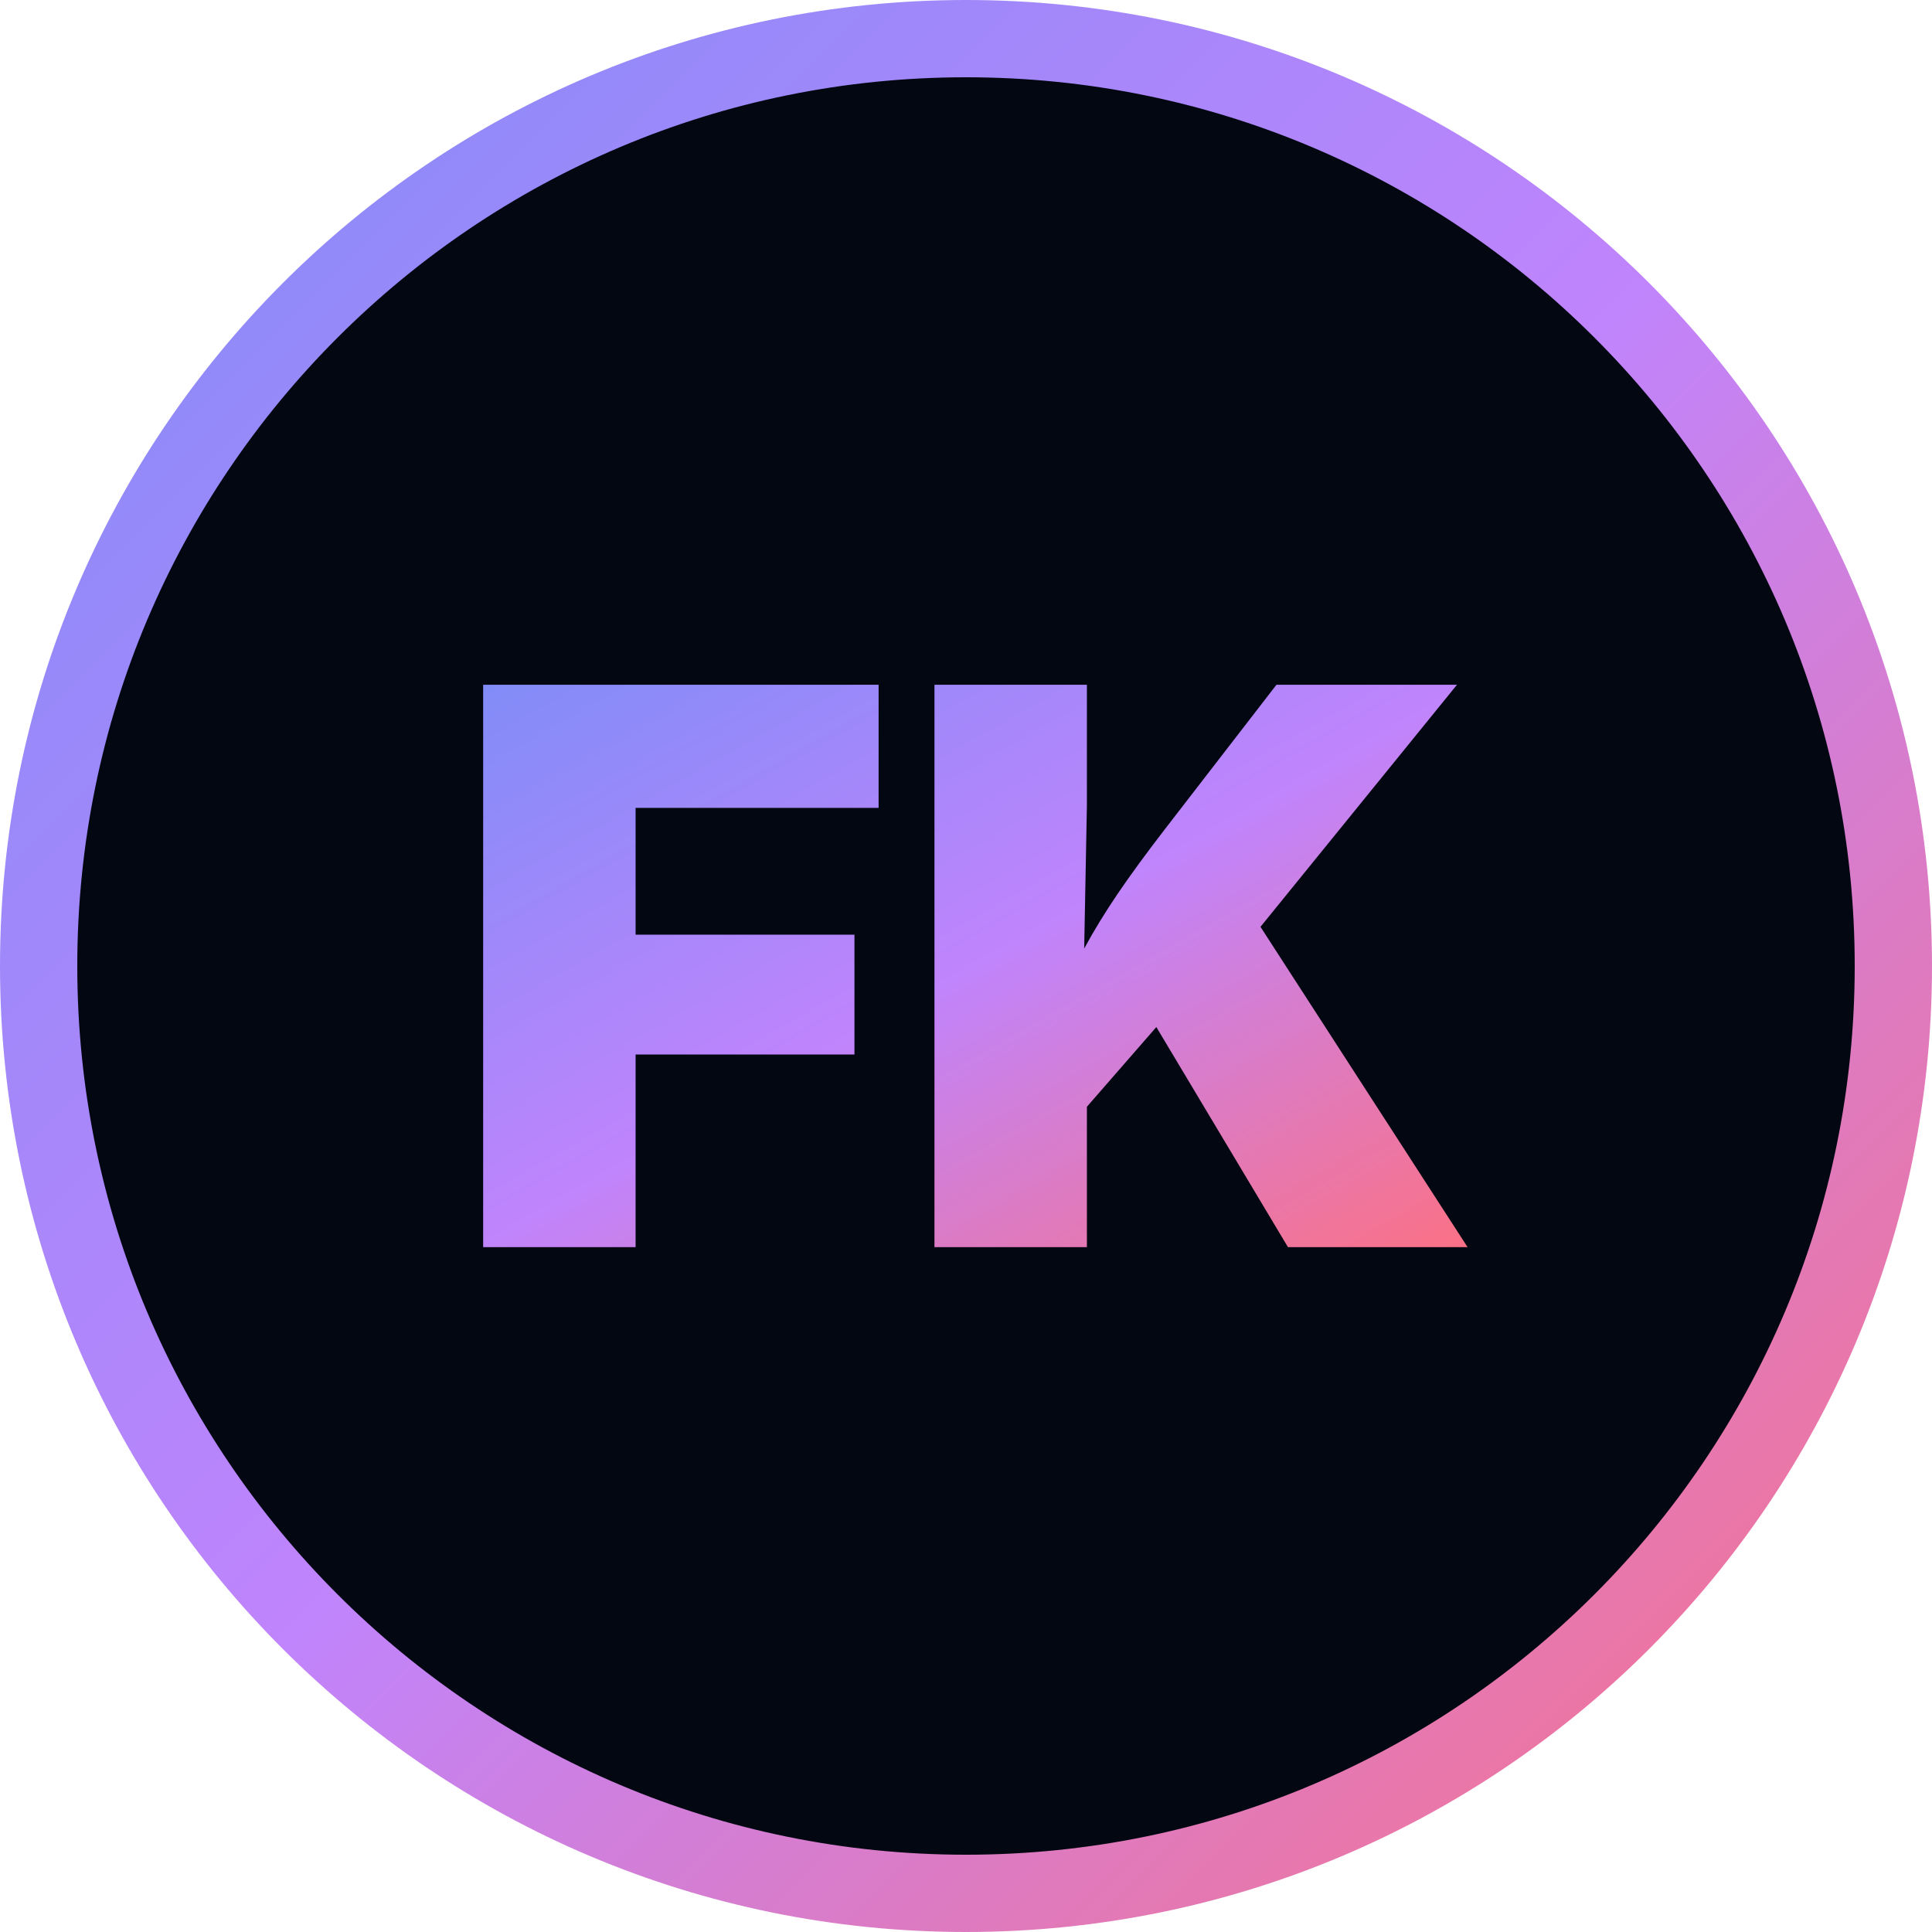
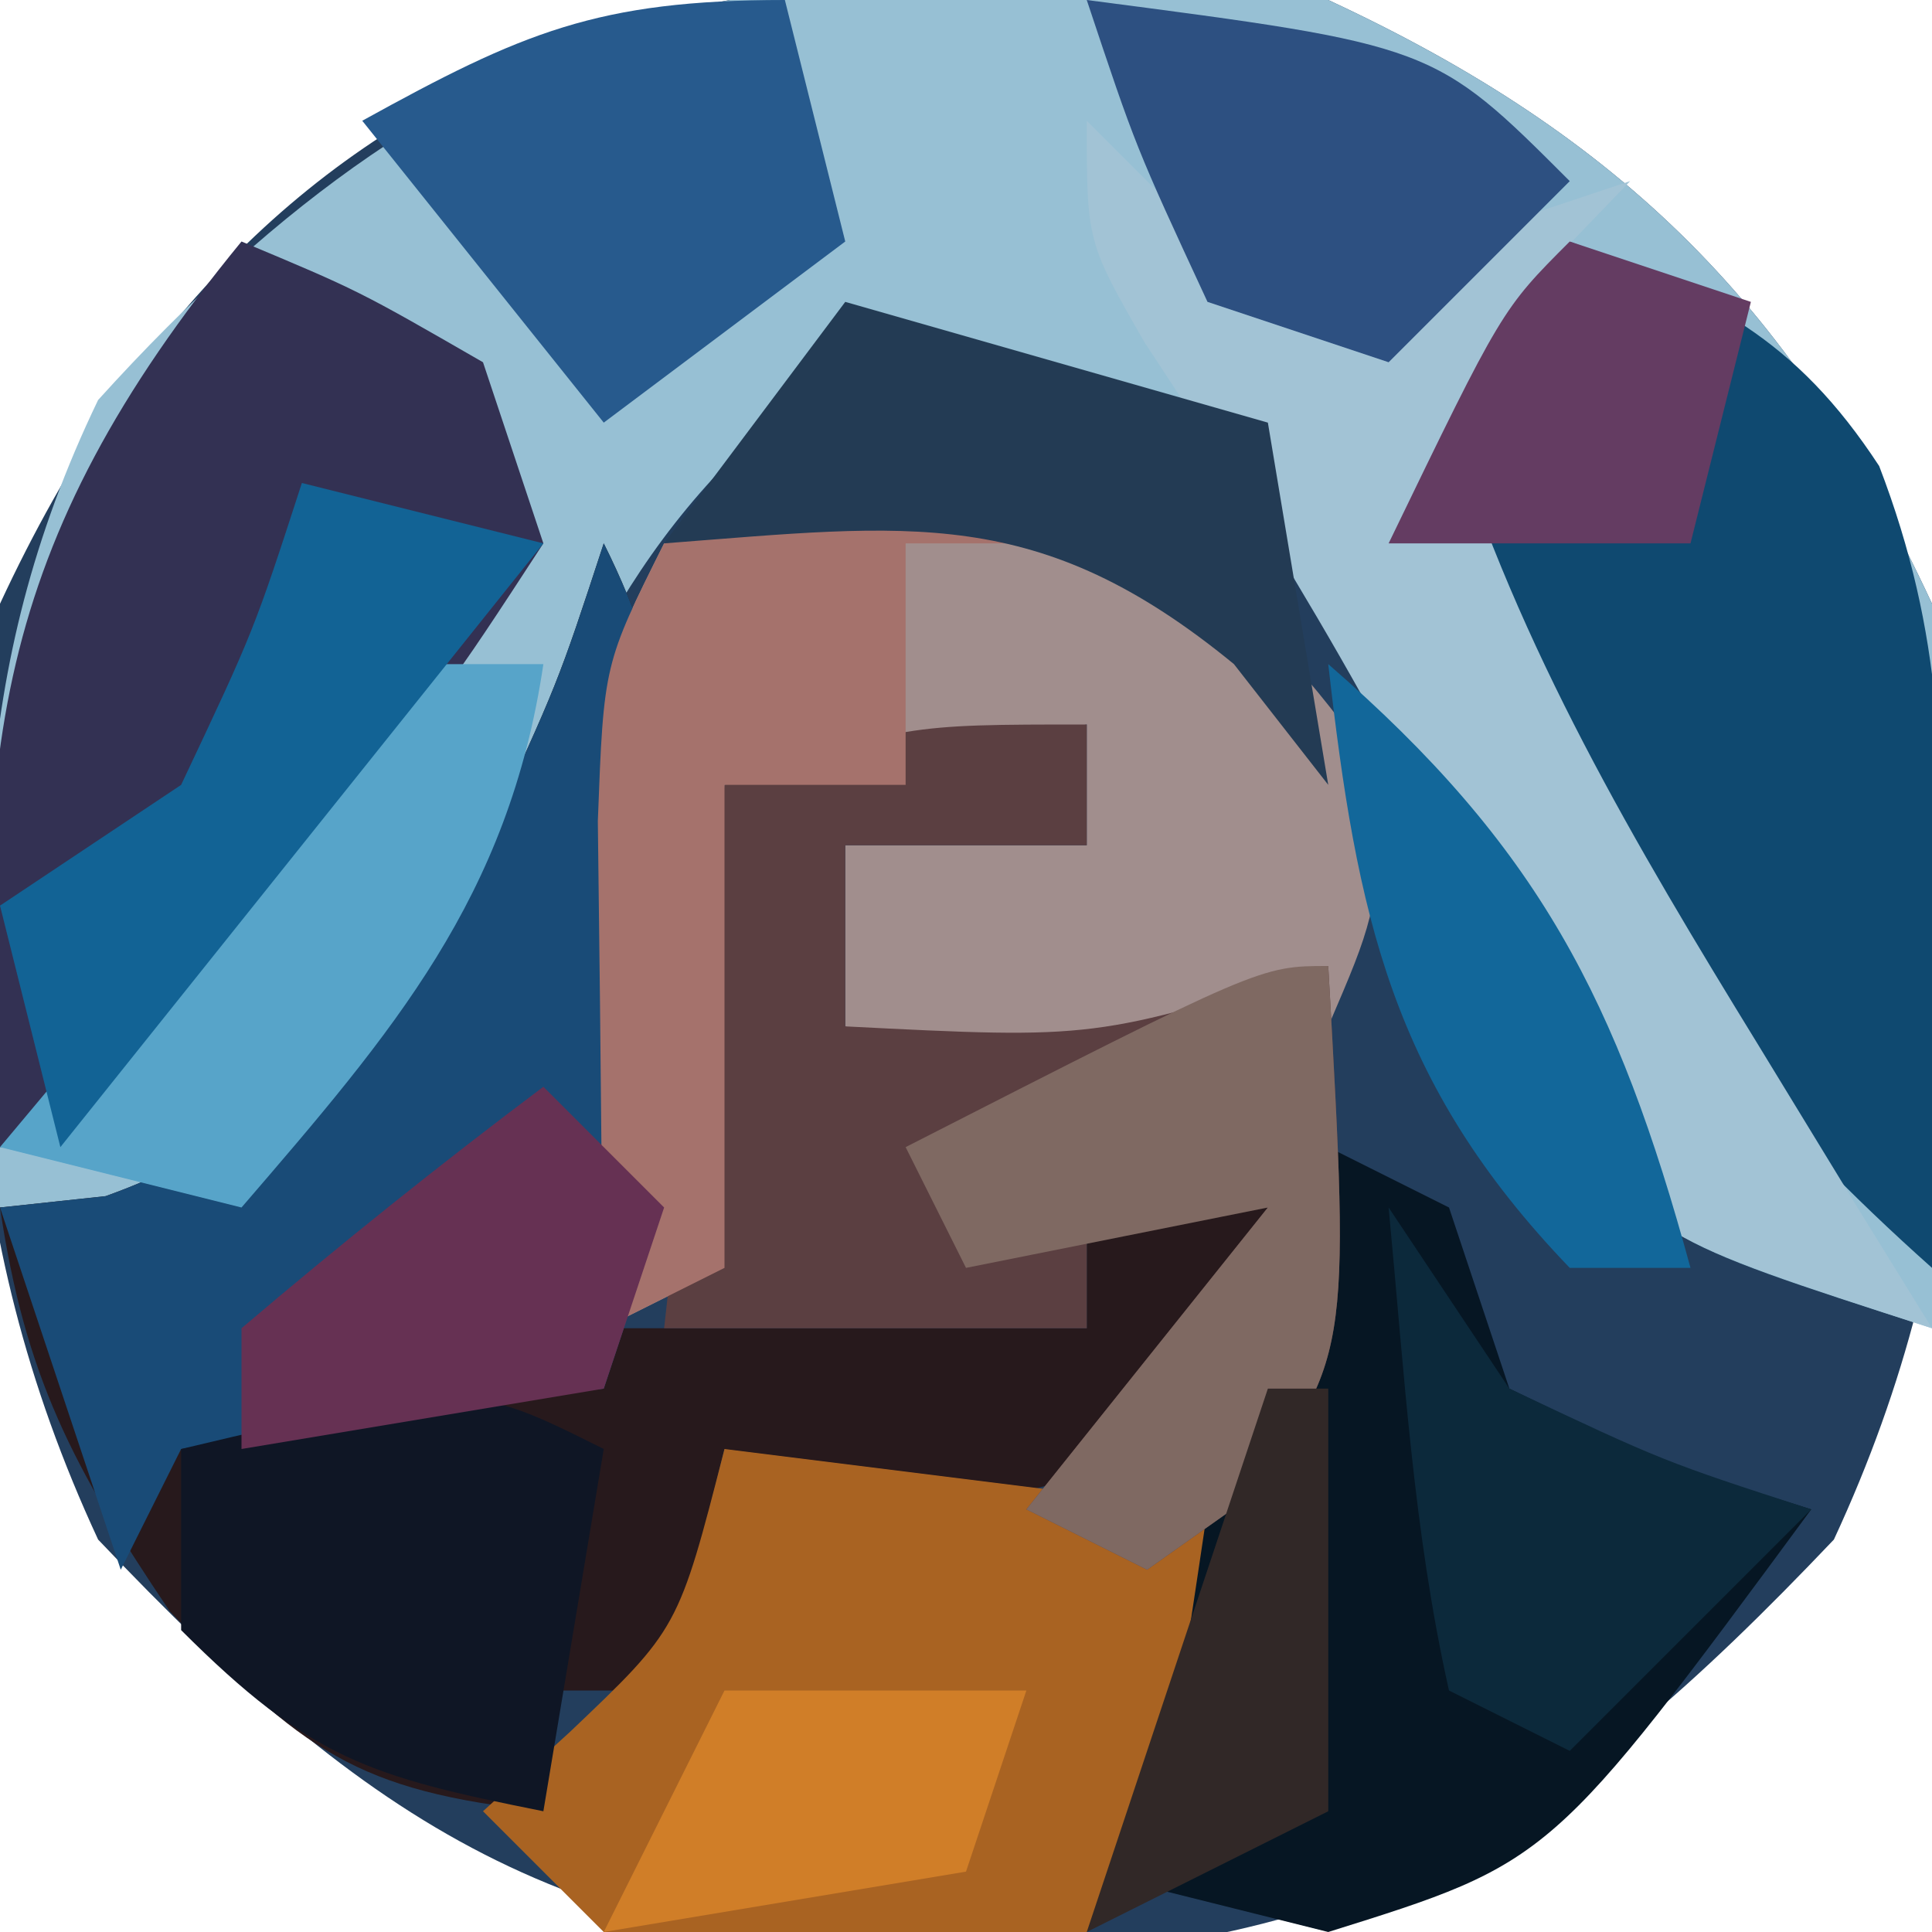
- <svg xmlns="http://www.w3.org/2000/svg" viewBox="0 0 100 100">
-   <defs>
-     <linearGradient id="grad" x1="0%" y1="0%" x2="100%" y2="100%">
-       <stop offset="0%" style="stop-color:#818cf8;stop-opacity:1" />
-       <stop offset="50%" style="stop-color:#c084fc;stop-opacity:1" />
-       <stop offset="100%" style="stop-color:#fb7185;stop-opacity:1" />
-     </linearGradient>
-   </defs>
-   <circle cx="50" cy="50" r="48" fill="#030712" stroke="url(#grad)" stroke-width="4" />
-   <text x="50%" y="50%" dominant-baseline="central" text-anchor="middle" font-family="Inter, sans-serif" font-weight="900" font-size="40" fill="url(#grad)">FK</text>
+ <svg xmlns="http://www.w3.org/2000/svg" version="1.1" width="32" height="32">
+   <path d="M0 0 C4.885 2.268 7.732 5.115 10 10 C10.754 15.6 10.773 20.335 8.375 25.5 C3.801 30.314 0.691 32.252 -6 32.5 C-12.691 32.252 -15.801 30.314 -20.375 25.5 C-22.773 20.335 -22.754 15.6 -22 10 C-17.522 0.355 -9.853 -1.326 0 0 Z " fill="#233E5D" transform="translate(22,0)" />
+   <path d="M0 0 C4.885 2.268 7.732 5.115 10 10 C10.319 14.024 10.235 17.973 10 22 C5.36 20.507 5.36 20.507 3.742 18.23 C3.456 17.556 3.17 16.882 2.875 16.188 C2.55 15.479 2.225 14.77 1.891 14.039 C1.597 13.366 1.303 12.693 1 12 C-0.226 9.091 -0.226 9.091 -2 7 C-4.897 5.753 -4.897 5.753 -8 6 C-11.452 8.493 -12.492 11.136 -14 15 C-15.875 17.812 -15.875 17.812 -18 20 C-19.32 20 -20.64 20 -22 20 C-22.353 15.044 -22.564 11.171 -20.375 6.625 C-14.268 -0.125 -8.869 -1.194 0 0 Z " fill="#97C0D4" transform="translate(22,0)" />
+   <path d="M0 0 C1.183 2.366 1.134 3.868 1.125 6.5 C1.128 7.294 1.13 8.088 1.133 8.906 C1 11 1 11 0 13 C2.64 13 5.28 13 8 13 C8 12.34 8 11.68 8 11 C8.99 11 9.98 11 11 11 C10.25 12.938 10.25 12.938 9 15 C6.047 16.238 5.126 16.042 2 15 C1.67 16.32 1.34 17.64 1 19 C0.34 19 -0.32 19 -1 19 C-1 19.66 -1 20.32 -1 21 C-4.089 20.669 -5.003 19.997 -7.188 17.688 C-8.794 15.305 -9.586 13.796 -10 11 C-9.422 10.938 -8.845 10.876 -8.25 10.812 C-5.032 9.651 -3.905 7.794 -2 5 C-0.76 2.321 -0.76 2.321 0 0 Z " fill="#27191C" transform="translate(10,9)" />
+   <path d="M0 0 C2.375 1.812 2.375 1.812 4 4 C3.75 6.25 3.75 6.25 3 8 C-2.75 9.125 -2.75 9.125 -5 8 C-5 7.01 -5 6.02 -5 5 C-3.68 5 -2.36 5 -1 5 C-1 4.34 -1 3.68 -1 3 C-2.98 3.33 -4.96 3.66 -7 4 C-7 6.64 -7 9.28 -7 12 C-7.99 12.495 -7.99 12.495 -9 13 C-9.027 11.208 -9.046 9.417 -9.062 7.625 C-9.074 6.627 -9.086 5.63 -9.098 4.602 C-9 2 -9 2 -8 0 C-4.618 -1.127 -3.352 -1.063 0 0 Z " fill="#A18E8D" transform="translate(19,9)" />
+   <path d="M0 0 C2.342 0.937 3.725 1.58 5.125 3.719 C6.202 6.526 6.196 8.751 6.125 11.75 C6.107 12.735 6.089 13.72 6.07 14.734 C6.036 15.856 6.036 15.856 6 17 C3.293 14.593 1.156 11.982 -0.875 9 C-1.552 8.01 -1.552 8.01 -2.242 7 C-3 5 -3 5 -2.195 2.812 C-1 1 -1 1 0 0 Z " fill="#0F4970" transform="translate(26,4)" />
+   <path d="M0 0 C1.938 0.812 1.938 0.812 4 2 C4.33 2.99 4.66 3.98 5 5 C3.383 7.48 3.383 7.48 1.125 10.188 C0.385 11.089 -0.355 11.99 -1.117 12.918 C-2.049 13.949 -2.049 13.949 -3 15 C-3.33 15 -3.66 15 -4 15 C-4.512 8.599 -4.119 5.02 0 0 Z " fill="#333153" transform="translate(4,4)" />
+   <path d="M0 0 C1.176 2.353 1.134 3.821 1.125 6.438 C1.128 7.22 1.13 8.002 1.133 8.809 C1 11 1 11 0 14 C-1.134 14.124 -2.269 14.248 -3.438 14.375 C-5.201 14.684 -5.201 14.684 -7 15 C-7.33 15.66 -7.66 16.32 -8 17 C-8.66 15.02 -9.32 13.04 -10 11 C-9.422 10.938 -8.845 10.876 -8.25 10.812 C-5.032 9.651 -3.905 7.794 -2 5 C-0.76 2.321 -0.76 2.321 0 0 Z " fill="#194B77" transform="translate(10,9)" />
+   <path d="M0 0 C0.66 0.33 1.32 0.66 2 1 C2.33 1.99 2.66 2.98 3 4 C5.504 5.219 5.504 5.219 8 6 C3.692 11.846 3.692 11.846 0 13 C-1.32 12.67 -2.64 12.34 -4 12 C-2.68 8.04 -1.36 4.08 0 0 Z " fill="#061623" transform="translate(22,19)" />
+   <path d="M0 0 C2.64 0.33 5.28 0.66 8 1 C7.125 6.875 7.125 6.875 6 8 C0.264 8.273 0.264 8.273 -2 8 C-2.66 7.34 -3.32 6.68 -4 6 C-3.526 5.567 -3.051 5.134 -2.562 4.688 C-0.763 2.977 -0.763 2.977 0 0 Z " fill="#A96322" transform="translate(12,24)" />
+   <path d="M0 0 C0 0.66 0 1.32 0 2 C-1.32 2 -2.64 2 -4 2 C-4 2.99 -4 3.98 -4 5 C0.141 5.21 0.141 5.21 4 4 C4.369 10.523 4.369 10.523 2.5 12.938 C2.005 13.288 1.51 13.639 1 14 C0.34 13.67 -0.32 13.34 -1 13 C0.32 11.35 1.64 9.7 3 8 C2.01 8 1.02 8 0 8 C0 8.66 0 9.32 0 10 C-2.31 10 -4.62 10 -7 10 C-6.67 7.03 -6.34 4.06 -6 1 C-3 0 -3 0 0 0 Z " fill="#5B3F41" transform="translate(18,12)" />
+   <path d="M0 0 C0.99 0.99 1.98 1.98 3 3 C4.98 2.34 6.96 1.68 9 1 C8.196 1.835 8.196 1.835 7.375 2.688 C6.694 3.832 6.694 3.832 6 5 C7.168 8.758 9.075 11.971 11.125 15.312 C11.664 16.196 12.203 17.079 12.758 17.988 C13.168 18.652 13.578 19.316 14 20 C9.346 18.484 9.346 18.484 7.812 16.336 C7.544 15.689 7.276 15.042 7 14.375 C5.297 10.55 3.26 7.153 0.953 3.664 C0 2 0 2 0 0 Z " fill="#A2C3D5" transform="translate(18,2)" />
+   <path d="M0 0 C-0.99 0 -1.98 0 -3 0 C-3 1.32 -3 2.64 -3 4 C-3.99 4 -4.98 4 -6 4 C-6 6.64 -6 9.28 -6 12 C-6.99 12.495 -6.99 12.495 -8 13 C-8.027 11.208 -8.046 9.417 -8.062 7.625 C-8.074 6.627 -8.086 5.63 -8.098 4.602 C-8 2 -8 2 -7 0 C-3.867 -1.044 -3.01 -0.934 0 0 Z " fill="#A5726C" transform="translate(18,9)" />
+   <path d="M0 0 C0.66 0 1.32 0 2 0 C1.426 3.871 -0.487 6.082 -3 9 C-4.32 8.67 -5.64 8.34 -7 8 C-5.882 6.661 -4.755 5.329 -3.625 4 C-2.685 2.886 -2.685 2.886 -1.727 1.75 C-1.157 1.173 -0.587 0.595 0 0 Z " fill="#57A4C9" transform="translate(7,11)" />
+   <path d="M0 0 C-0.33 1.98 -0.66 3.96 -1 6 C-3.867 5.427 -4.861 5.139 -7 3 C-7 2.01 -7 1.02 -7 0 C-2.25 -1.125 -2.25 -1.125 0 0 Z " fill="#0F1625" transform="translate(10,24)" />
+   <path d="M0 0 C2.31 0.66 4.62 1.32 7 2 C7.33 3.98 7.66 5.96 8 8 C7.484 7.34 6.969 6.68 6.438 6 C3.2 3.344 1.074 3.687 -3 4 C-2.01 2.68 -1.02 1.36 0 0 Z " fill="#233B54" transform="translate(14,5)" />
+   <path d="M0 0 C0.33 1.32 0.66 2.64 1 4 C-0.32 4.99 -1.64 5.98 -3 7 C-4.32 5.35 -5.64 3.7 -7 2 C-4.353 0.539 -3.106 0 0 0 Z " fill="#275A8D" transform="translate(13,0)" />
+   <path d="M0 0 C1.32 0.33 2.64 0.66 4 1 C1.36 4.3 -1.28 7.6 -4 11 C-4.33 9.68 -4.66 8.36 -5 7 C-4.01 6.34 -3.02 5.68 -2 5 C-0.795 2.448 -0.795 2.448 0 0 Z " fill="#126395" transform="translate(5,8)" />
+   <path d="M0 0 C5.75 0.75 5.75 0.75 8 3 C7.01 3.99 6.02 4.98 5 6 C4.01 5.67 3.02 5.34 2 5 C0.812 2.438 0.812 2.438 0 0 Z " fill="#2D5081" transform="translate(18,0)" />
+   <path d="M0 0 C0.369 6.523 0.369 6.523 -1.5 8.938 C-1.995 9.288 -2.49 9.639 -3 10 C-3.66 9.67 -4.32 9.34 -5 9 C-3.68 7.35 -2.36 5.7 -1 4 C-2.65 4.33 -4.3 4.66 -6 5 C-6.33 4.34 -6.66 3.68 -7 3 C-1.125 0 -1.125 0 0 0 Z " fill="#7F6962" transform="translate(22,16)" />
+   <path d="M0 0 C0.99 1.485 0.99 1.485 2 3 C4.552 4.205 4.552 4.205 7 5 C5.68 6.32 4.36 7.64 3 9 C2.34 8.67 1.68 8.34 1 8 C0.406 5.351 0.258 2.708 0 0 Z " fill="#0C293B" transform="translate(23,20)" />
+   <path d="M0 0 C0.66 0.66 1.32 1.32 2 2 C1.67 2.99 1.34 3.98 1 5 C-0.98 5.33 -2.96 5.66 -5 6 C-5 5.34 -5 4.68 -5 4 C-3.374 2.618 -1.707 1.281 0 0 Z " fill="#663153" transform="translate(9,18)" />
+   <path d="M0 0 C0.99 0.33 1.98 0.66 3 1 C2.67 2.32 2.34 3.64 2 5 C0.35 5 -1.3 5 -3 5 C-1.125 1.125 -1.125 1.125 0 0 Z " fill="#643C62" transform="translate(26,4)" />
+   <path d="M0 0 C1.65 0 3.3 0 5 0 C4.67 0.99 4.34 1.98 4 3 C2.02 3.33 0.04 3.66 -2 4 C-1.34 2.68 -0.68 1.36 0 0 Z " fill="#D07E28" transform="translate(12,28)" />
+   <path d="M0 0 C3.483 3.019 4.792 5.569 6 10 C5.34 10 4.68 10 4 10 C1.047 6.929 0.473 4.167 0 0 Z " fill="#12679A" transform="translate(22,11)" />
+   <path d="M0 0 C0.33 0 0.66 0 1 0 C1 2.31 1 4.62 1 7 C-0.98 7.99 -0.98 7.99 -3 9 C-2.01 6.03 -1.02 3.06 0 0 Z " fill="#312827" transform="translate(21,23)" />
</svg>
